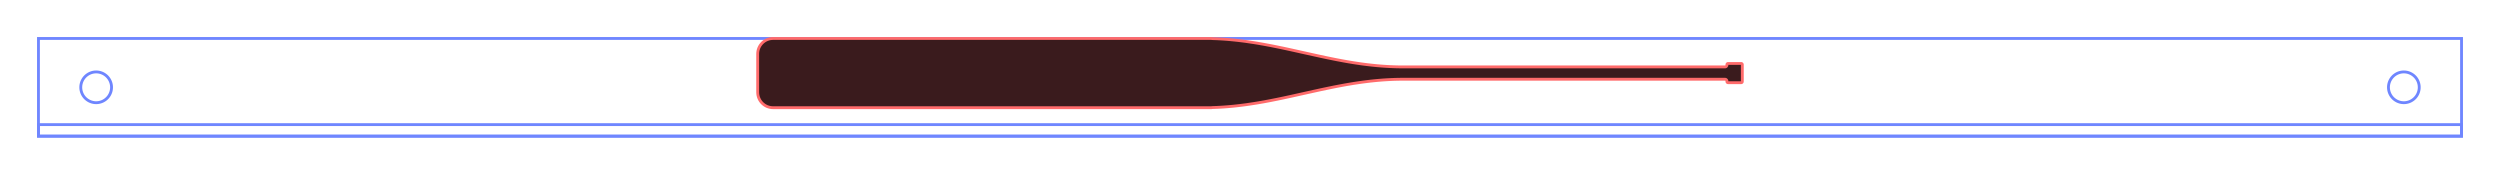
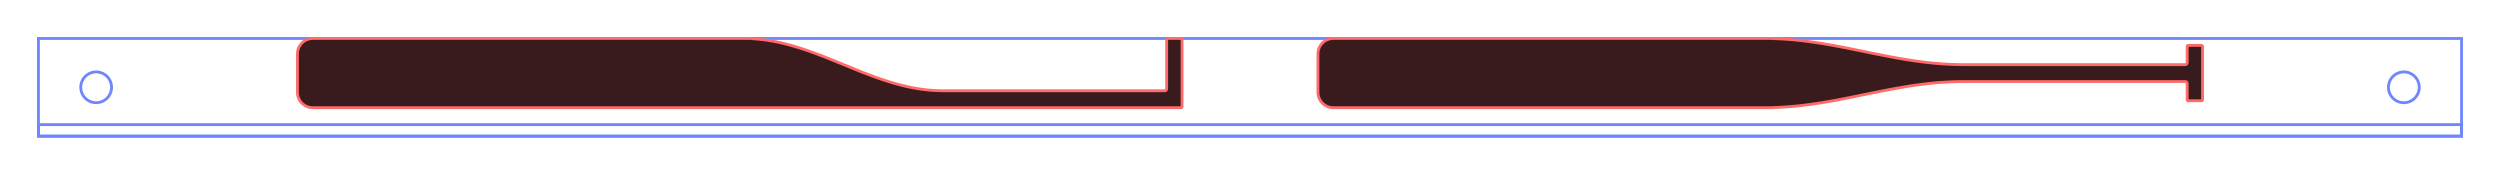
<svg xmlns="http://www.w3.org/2000/svg" width="325mm" height="22.7mm" viewBox="0 0 325 22.7">
  <path id="blade-outline" d="M 320,5 L 320,17.7 L 5,17.7 L 5,5 Z" fill="none" stroke="#6f86ff" stroke-width="1.4" vector-effect="non-scaling-stroke" />
  <path id="blade-pin-hole-0" d="M 14.5,11.35 L 14.496,11.219 L 14.483,11.089 L 14.462,10.96 L 14.432,10.832 L 14.394,10.707 L 14.348,10.585 L 14.294,10.465 L 14.232,10.35 L 14.163,10.239 L 14.087,10.133 L 14.004,10.031 L 13.914,9.936 L 13.819,9.846 L 13.717,9.763 L 13.611,9.687 L 13.5,9.618 L 13.385,9.556 L 13.265,9.502 L 13.143,9.456 L 13.018,9.418 L 12.89,9.388 L 12.761,9.367 L 12.631,9.354 L 12.5,9.35 L 12.369,9.354 L 12.239,9.367 L 12.11,9.388 L 11.982,9.418 L 11.857,9.456 L 11.735,9.502 L 11.615,9.556 L 11.5,9.618 L 11.389,9.687 L 11.283,9.763 L 11.181,9.846 L 11.086,9.936 L 10.996,10.031 L 10.913,10.133 L 10.837,10.239 L 10.768,10.35 L 10.706,10.465 L 10.652,10.585 L 10.606,10.707 L 10.568,10.832 L 10.538,10.96 L 10.517,11.089 L 10.504,11.219 L 10.5,11.35 L 10.504,11.481 L 10.517,11.611 L 10.538,11.74 L 10.568,11.868 L 10.606,11.993 L 10.652,12.115 L 10.706,12.235 L 10.768,12.35 L 10.837,12.461 L 10.913,12.568 L 10.996,12.669 L 11.086,12.764 L 11.181,12.854 L 11.283,12.937 L 11.389,13.013 L 11.5,13.082 L 11.615,13.144 L 11.735,13.198 L 11.857,13.244 L 11.982,13.282 L 12.11,13.312 L 12.239,13.333 L 12.369,13.346 L 12.5,13.35 L 12.631,13.346 L 12.761,13.333 L 12.89,13.312 L 13.018,13.282 L 13.143,13.244 L 13.265,13.198 L 13.385,13.144 L 13.5,13.082 L 13.611,13.013 L 13.717,12.937 L 13.819,12.854 L 13.914,12.764 L 14.004,12.669 L 14.087,12.568 L 14.163,12.461 L 14.232,12.35 L 14.294,12.235 L 14.348,12.115 L 14.394,11.993 L 14.432,11.868 L 14.462,11.74 L 14.483,11.611 L 14.496,11.481 Z" fill="none" stroke="#6f86ff" stroke-width="1.4" vector-effect="non-scaling-stroke" />
  <path id="blade-pin-hole-1" d="M 314.5,11.35 L 314.496,11.219 L 314.483,11.089 L 314.462,10.96 L 314.432,10.832 L 314.394,10.707 L 314.348,10.585 L 314.294,10.465 L 314.232,10.35 L 314.163,10.239 L 314.087,10.133 L 314.004,10.031 L 313.914,9.936 L 313.819,9.846 L 313.717,9.763 L 313.611,9.687 L 313.5,9.618 L 313.385,9.556 L 313.265,9.502 L 313.143,9.456 L 313.018,9.418 L 312.89,9.388 L 312.761,9.367 L 312.631,9.354 L 312.5,9.35 L 312.369,9.354 L 312.239,9.367 L 312.11,9.388 L 311.982,9.418 L 311.857,9.456 L 311.735,9.502 L 311.615,9.556 L 311.5,9.618 L 311.389,9.687 L 311.283,9.763 L 311.181,9.846 L 311.086,9.936 L 310.996,10.031 L 310.913,10.133 L 310.837,10.239 L 310.768,10.35 L 310.706,10.465 L 310.652,10.585 L 310.606,10.707 L 310.568,10.832 L 310.538,10.96 L 310.517,11.089 L 310.504,11.219 L 310.5,11.35 L 310.504,11.481 L 310.517,11.611 L 310.538,11.74 L 310.568,11.868 L 310.606,11.993 L 310.652,12.115 L 310.706,12.235 L 310.768,12.35 L 310.837,12.461 L 310.913,12.568 L 310.996,12.669 L 311.086,12.764 L 311.181,12.854 L 311.283,12.937 L 311.389,13.013 L 311.5,13.082 L 311.615,13.144 L 311.735,13.198 L 311.857,13.244 L 311.982,13.282 L 312.11,13.312 L 312.239,13.333 L 312.369,13.346 L 312.5,13.35 L 312.631,13.346 L 312.761,13.333 L 312.89,13.312 L 313.018,13.282 L 313.143,13.244 L 313.265,13.198 L 313.385,13.144 L 313.5,13.082 L 313.611,13.013 L 313.717,12.937 L 313.819,12.854 L 313.914,12.764 L 314.004,12.669 L 314.087,12.568 L 314.163,12.461 L 314.232,12.35 L 314.294,12.235 L 314.348,12.115 L 314.394,11.993 L 314.432,11.868 L 314.462,11.74 L 314.483,11.611 L 314.496,11.481 Z" fill="none" stroke="#6f86ff" stroke-width="1.4" vector-effect="non-scaling-stroke" />
  <path id="tooth-edge-keepout" d="M 320,16.2 L 320,17.7 L 5,17.7 L 5,16.2 Z" fill="none" stroke="#6f86ff" stroke-width="1.4" vector-effect="non-scaling-stroke" />
-   <path id="dimple-flat-flag__full-handle" d="M 100.314,5.009 L 100.1,5.041 L 99.917,5.087 L 99.737,5.152 L 99.559,5.235 L 99.397,5.332 L 99.23,5.456 L 99.088,5.584 L 98.961,5.724 L 98.836,5.891 L 98.738,6.055 L 98.656,6.226 L 98.584,6.429 L 98.539,6.607 L 98.511,6.794 L 98.5,7.001 L 98.5,11.999 L 98.51,12.194 L 98.538,12.388 L 98.586,12.578 L 98.652,12.763 L 98.735,12.941 L 98.836,13.109 L 98.953,13.267 L 99.084,13.412 L 99.23,13.544 L 99.387,13.661 L 99.555,13.762 L 99.733,13.847 L 99.917,13.913 L 100.108,13.961 L 100.302,13.99 L 100.495,14 L 157.474,14 L 157.585,13.983 L 158.233,13.96 L 158.667,13.937 L 159.099,13.91 L 159.533,13.877 L 159.967,13.84 L 160.399,13.799 L 160.833,13.752 L 161.266,13.702 L 161.698,13.647 L 162.133,13.588 L 162.998,13.458 L 163.433,13.388 L 164.3,13.238 L 165.166,13.075 L 166.032,12.903 L 166.899,12.722 L 167.766,12.535 L 170.8,11.861 L 171.666,11.671 L 172.532,11.487 L 173.399,11.31 L 173.834,11.225 L 174.699,11.063 L 175.132,10.986 L 176.001,10.842 L 176.865,10.713 L 177.301,10.653 L 177.732,10.599 L 178.165,10.548 L 178.601,10.502 L 179.032,10.46 L 179.468,10.423 L 179.901,10.39 L 180.332,10.363 L 180.765,10.341 L 181.201,10.323 L 181.634,10.31 L 182.068,10.303 L 182.5,10.3 L 224.246,10.3 L 224.306,10.307 L 224.352,10.322 L 224.395,10.347 L 224.431,10.379 L 224.453,10.405 L 224.477,10.448 L 224.493,10.494 L 224.5,10.546 L 224.503,10.629 L 224.511,10.657 L 224.525,10.683 L 224.544,10.706 L 224.567,10.725 L 224.593,10.739 L 224.621,10.747 L 224.65,10.75 L 226.35,10.75 L 226.379,10.747 L 226.407,10.739 L 226.433,10.725 L 226.456,10.706 L 226.475,10.683 L 226.489,10.657 L 226.497,10.629 L 226.5,10.6 L 226.5,8.4 L 226.497,8.371 L 226.489,8.343 L 226.475,8.317 L 226.456,8.294 L 226.433,8.275 L 226.407,8.261 L 226.379,8.253 L 226.35,8.25 L 224.65,8.25 L 224.621,8.253 L 224.593,8.261 L 224.567,8.275 L 224.544,8.294 L 224.525,8.317 L 224.511,8.343 L 224.503,8.371 L 224.5,8.454 L 224.493,8.506 L 224.477,8.552 L 224.453,8.595 L 224.431,8.621 L 224.395,8.653 L 224.352,8.678 L 224.306,8.693 L 224.246,8.7 L 182.501,8.7 L 182.066,8.697 L 181.632,8.69 L 181.199,8.677 L 180.766,8.659 L 180.332,8.637 L 179.899,8.609 L 179.466,8.577 L 179.032,8.54 L 178.599,8.498 L 178.166,8.452 L 177.732,8.401 L 177.299,8.347 L 176.866,8.288 L 175.999,8.158 L 175.133,8.014 L 174.699,7.937 L 173.834,7.775 L 173.399,7.69 L 172.534,7.513 L 171.667,7.329 L 170.8,7.139 L 167.767,6.465 L 166.9,6.278 L 166.034,6.098 L 165.167,5.925 L 164.301,5.763 L 163.435,5.612 L 163,5.542 L 162.135,5.412 L 161.7,5.353 L 161.267,5.298 L 160.835,5.248 L 160.4,5.202 L 159.968,5.16 L 159.535,5.123 L 159.1,5.09 L 158.668,5.063 L 158.235,5.04 L 157.585,5.016 L 157.474,5 L 100.505,5 Z" fill="#3a1b1d" stroke="#ff6b6b" stroke-width="1.4" vector-effect="non-scaling-stroke" />
+   <path id="warded-L-6.8__full-handle" d="M 40.48,5.009 L 40.279,5.038 L 40.089,5.086 L 39.904,5.152 L 39.733,5.232 L 39.558,5.336 L 39.406,5.448 L 39.246,5.593 L 39.119,5.733 L 39.003,5.891 L 38.902,6.059 L 38.818,6.237 L 38.752,6.422 L 38.705,6.612 L 38.676,6.806 L 38.667,7.005 L 38.667,11.999 L 38.678,12.206 L 38.705,12.388 L 38.75,12.571 L 38.823,12.774 L 38.904,12.945 L 39.003,13.109 L 39.127,13.276 L 39.254,13.416 L 39.396,13.544 L 39.564,13.668 L 39.726,13.765 L 39.899,13.847 L 40.096,13.916 L 40.279,13.962 L 40.473,13.99 L 40.672,14 L 153.517,14 L 153.546,13.997 L 153.574,13.989 L 153.6,13.975 L 153.623,13.956 L 153.641,13.933 L 153.655,13.907 L 153.664,13.879 L 153.667,13.85 L 153.667,5.15 L 153.664,5.121 L 153.655,5.093 L 153.641,5.067 L 153.623,5.044 L 153.6,5.025 L 153.574,5.011 L 153.546,5.003 L 153.517,5 L 151.817,5 L 151.787,5.003 L 151.759,5.011 L 151.733,5.025 L 151.711,5.044 L 151.692,5.067 L 151.678,5.093 L 151.669,5.121 L 151.667,5.15 L 151.667,11.546 L 151.66,11.606 L 151.644,11.652 L 151.62,11.695 L 151.588,11.732 L 151.549,11.761 L 151.505,11.783 L 151.458,11.796 L 151.413,11.8 L 122.666,11.8 L 122.23,11.795 L 121.798,11.781 L 121.369,11.758 L 120.93,11.725 L 120.498,11.684 L 120.069,11.634 L 119.632,11.574 L 119.198,11.506 L 118.765,11.429 L 118.332,11.344 L 117.898,11.251 L 117.469,11.151 L 117.032,11.042 L 116.599,10.926 L 116.169,10.805 L 115.732,10.675 L 115.299,10.539 L 114.866,10.398 L 114.432,10.252 L 113.999,10.1 L 113.568,9.944 L 113.133,9.783 L 112.266,9.45 L 111.833,9.28 L 110.967,8.932 L 108.8,8.045 L 107.933,7.693 L 107.067,7.349 L 106.201,7.018 L 105.334,6.7 L 104.901,6.549 L 104.468,6.402 L 104.034,6.26 L 103.601,6.125 L 103.168,5.996 L 102.734,5.873 L 102.302,5.758 L 101.866,5.649 L 101.434,5.549 L 101.002,5.456 L 100.565,5.37 L 100.134,5.294 L 99.702,5.226 L 99.266,5.166 L 98.834,5.116 L 98.4,5.074 L 97.967,5.042 L 97.777,5.032 L 97.727,5.024 L 97.662,5.003 L 97.634,5 L 40.672,5 Z" fill="#3a1b1d" stroke="#ff6b6b" stroke-width="1.4" vector-effect="non-scaling-stroke" />
+   <path id="warded-T-2.5__full-handle" d="M 173.147,5.009 L 172.934,5.041 L 172.75,5.087 L 172.57,5.152 L 172.393,5.235 L 172.231,5.332 L 172.063,5.456 L 171.921,5.584 L 171.794,5.724 L 171.669,5.891 L 171.571,6.055 L 171.49,6.226 L 171.417,6.429 L 171.373,6.607 L 171.344,6.794 L 171.333,7.001 L 171.333,11.995 L 171.343,12.194 L 171.372,12.388 L 171.419,12.578 L 171.485,12.763 L 171.569,12.941 L 171.669,13.109 L 171.786,13.267 L 171.912,13.407 L 172.063,13.544 L 172.22,13.661 L 172.388,13.762 L 172.559,13.844 L 172.762,13.916 L 172.946,13.962 L 173.147,13.991 L 173.338,14 L 230.309,14 L 230.414,13.985 L 231.067,13.963 L 231.5,13.942 L 231.934,13.917 L 232.366,13.887 L 232.798,13.853 L 233.231,13.815 L 233.665,13.772 L 234.1,13.726 L 234.966,13.621 L 235.832,13.502 L 236.699,13.37 L 237.133,13.299 L 237.999,13.15 L 238.433,13.072 L 239.3,12.909 L 240.166,12.74 L 241.033,12.566 L 244.066,11.947 L 244.933,11.775 L 245.799,11.609 L 246.667,11.45 L 247.534,11.301 L 248.401,11.162 L 249.265,11.037 L 250.134,10.925 L 250.999,10.828 L 251.434,10.785 L 251.865,10.747 L 252.298,10.713 L 252.734,10.683 L 253.165,10.658 L 253.601,10.637 L 254.034,10.621 L 254.465,10.609 L 254.901,10.602 L 255.334,10.6 L 284.087,10.6 L 284.125,10.604 L 284.172,10.617 L 284.216,10.639 L 284.254,10.668 L 284.295,10.718 L 284.316,10.761 L 284.329,10.809 L 284.333,10.854 L 284.333,12.95 L 284.336,12.979 L 284.345,13.007 L 284.359,13.033 L 284.377,13.056 L 284.4,13.075 L 284.426,13.089 L 284.454,13.097 L 284.483,13.1 L 286.183,13.1 L 286.213,13.097 L 286.241,13.089 L 286.267,13.075 L 286.289,13.056 L 286.308,13.033 L 286.322,13.007 L 286.33,12.979 L 286.333,12.95 L 286.333,6.05 L 286.33,6.021 L 286.322,5.993 L 286.308,5.967 L 286.289,5.944 L 286.267,5.925 L 286.241,5.911 L 286.213,5.903 L 286.183,5.9 L 284.483,5.9 L 284.454,5.903 L 284.426,5.911 L 284.4,5.925 L 284.377,5.944 L 284.359,5.967 L 284.345,5.993 L 284.336,6.021 L 284.333,6.05 L 284.333,8.146 L 284.329,8.191 L 284.316,8.239 L 284.295,8.282 L 284.254,8.332 L 284.216,8.361 L 284.172,8.383 L 284.125,8.396 L 284.087,8.4 L 255.334,8.4 L 254.902,8.398 L 254.466,8.391 L 254.032,8.379 L 253.599,8.363 L 253.166,8.342 L 252.732,8.317 L 252.299,8.287 L 251.866,8.253 L 251.433,8.215 L 250.999,8.172 L 250.133,8.075 L 249.266,7.963 L 248.399,7.837 L 247.534,7.699 L 246.666,7.55 L 245.801,7.392 L 244.934,7.226 L 244.067,7.053 L 241.033,6.434 L 240.167,6.26 L 239.301,6.091 L 238.434,5.928 L 238,5.85 L 237.135,5.701 L 236.7,5.63 L 235.834,5.498 L 234.968,5.379 L 234.102,5.274 L 233.667,5.228 L 233.234,5.185 L 232.8,5.147 L 232.367,5.113 L 231.935,5.083 L 231.501,5.058 L 231.068,5.037 L 230.414,5.015 L 230.309,5 L 173.338,5 Z" fill="#3a1b1d" stroke="#ff6b6b" stroke-width="1.4" vector-effect="non-scaling-stroke" />
</svg>
